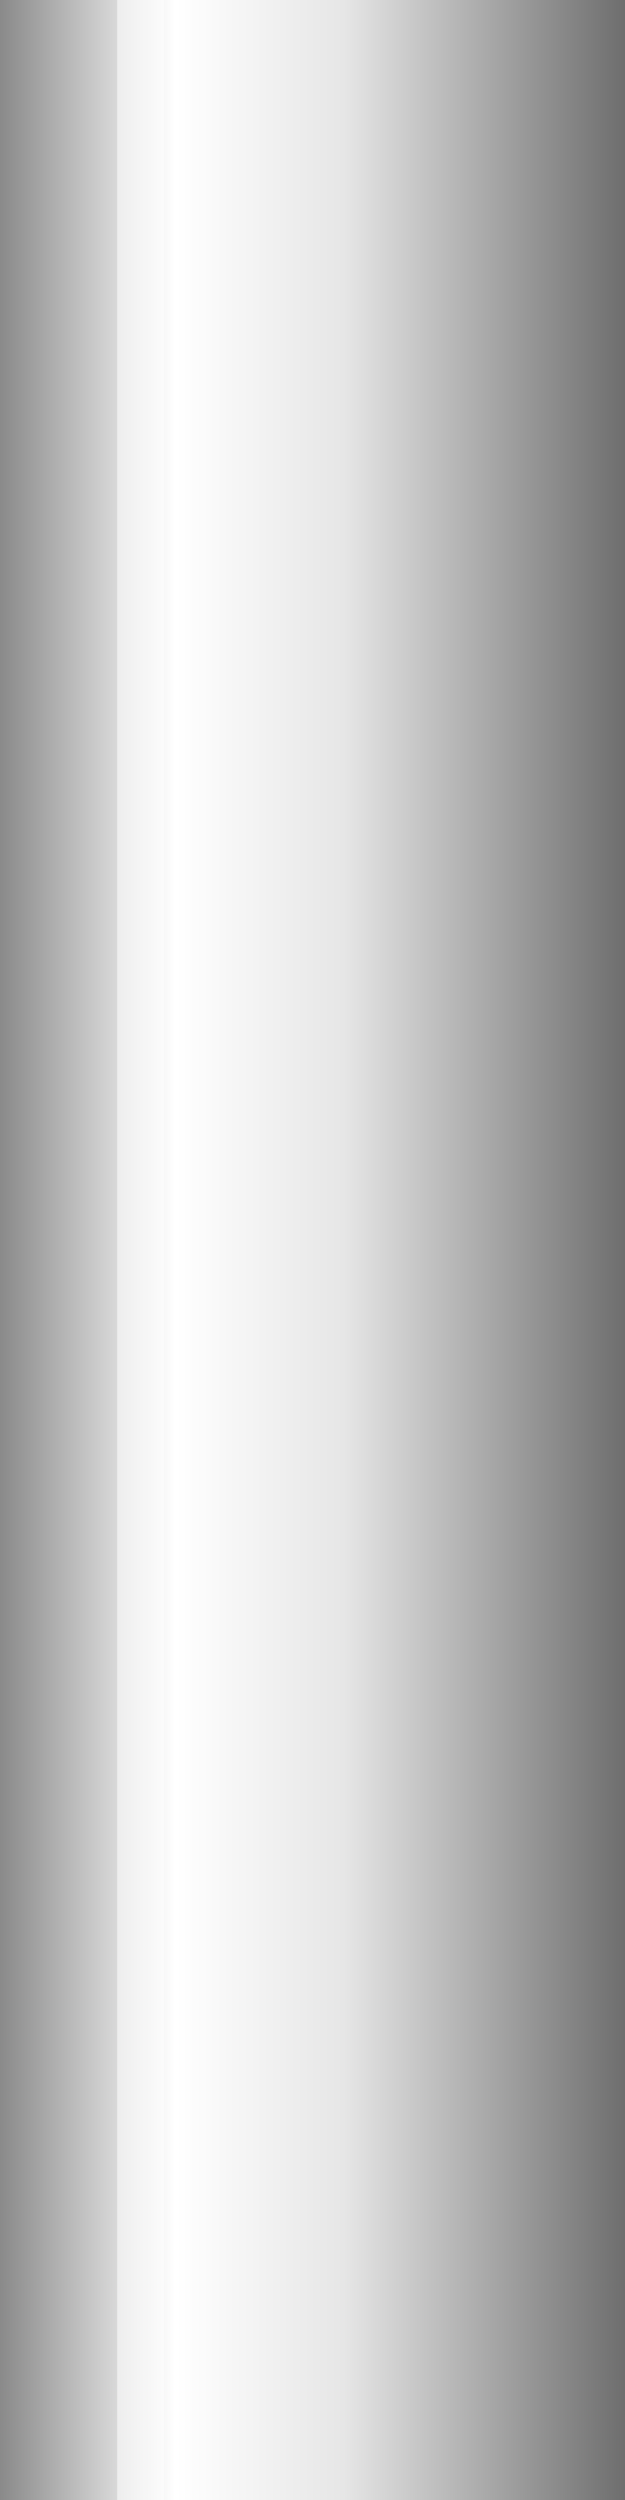
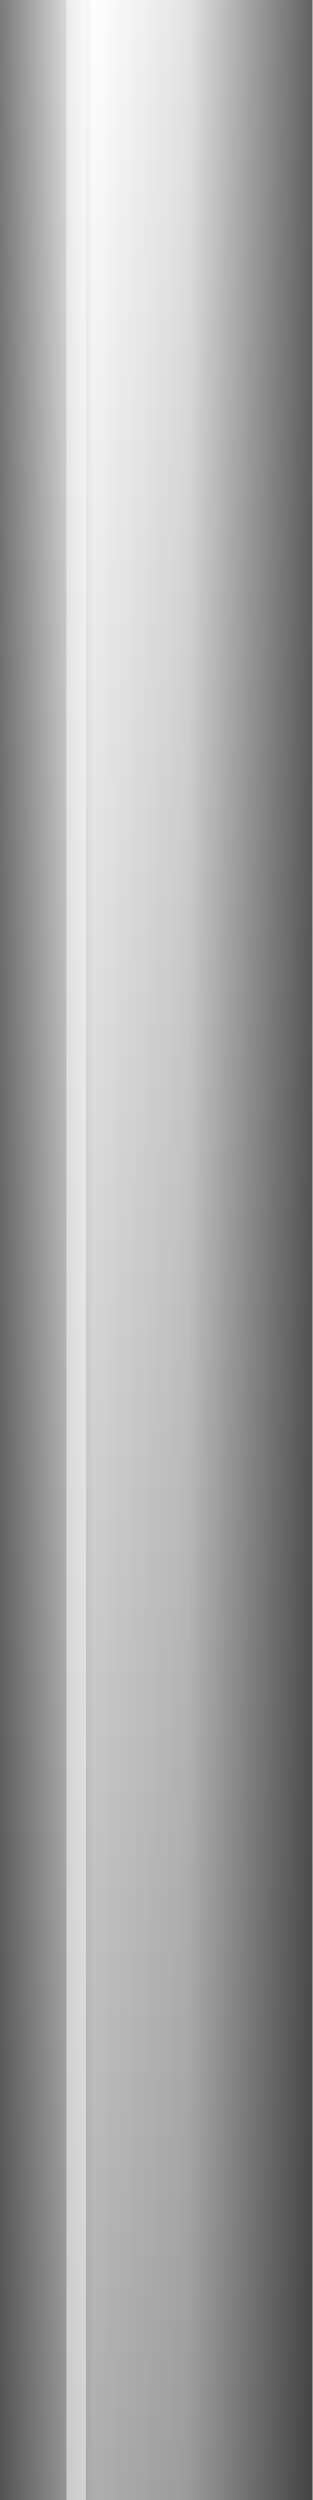
- <svg xmlns="http://www.w3.org/2000/svg" viewBox="0 0 16 64" width="16" height="64">
+ <svg xmlns="http://www.w3.org/2000/svg" viewBox="0 0 16 128" width="16" height="128">
  <defs>
    <linearGradient id="h" x1="0" y1="0" x2="1" y2="0">
-       <stop offset="0" stop-color="#8A8A8A" />
-       <stop offset="0.28" stop-color="#FFFFFF" />
-       <stop offset="0.55" stop-color="#E6E6E6" />
-       <stop offset="1" stop-color="#6E6E6E" />
+       <stop offset="0" stop-color="#7A7A7A" />
+       <stop offset="0.3" stop-color="#FFFFFF" />
+       <stop offset="0.6" stop-color="#E4E4E4" />
+       <stop offset="1" stop-color="#626262" />
+     </linearGradient>
+     <linearGradient id="v" x1="0" y1="0" x2="0" y2="1">
+       <stop offset="0" stop-color="#000000" stop-opacity="0" />
+       <stop offset="1" stop-color="#000000" stop-opacity="0.32" />
    </linearGradient>
  </defs>
-   <rect x="0" y="0" width="16" height="64" fill="url(#h)" />
-   <rect x="3" y="0" width="1.2" height="64" fill="#FFFFFF" fill-opacity="0.55" />
+   <rect x="0" y="0" width="16" height="128" fill="url(#h)" />
+   <rect x="0" y="0" width="16" height="128" fill="url(#v)" />
+   <rect x="3.4" y="0" width="1" height="128" fill="#FFFFFF" fill-opacity="0.5" />
</svg>
